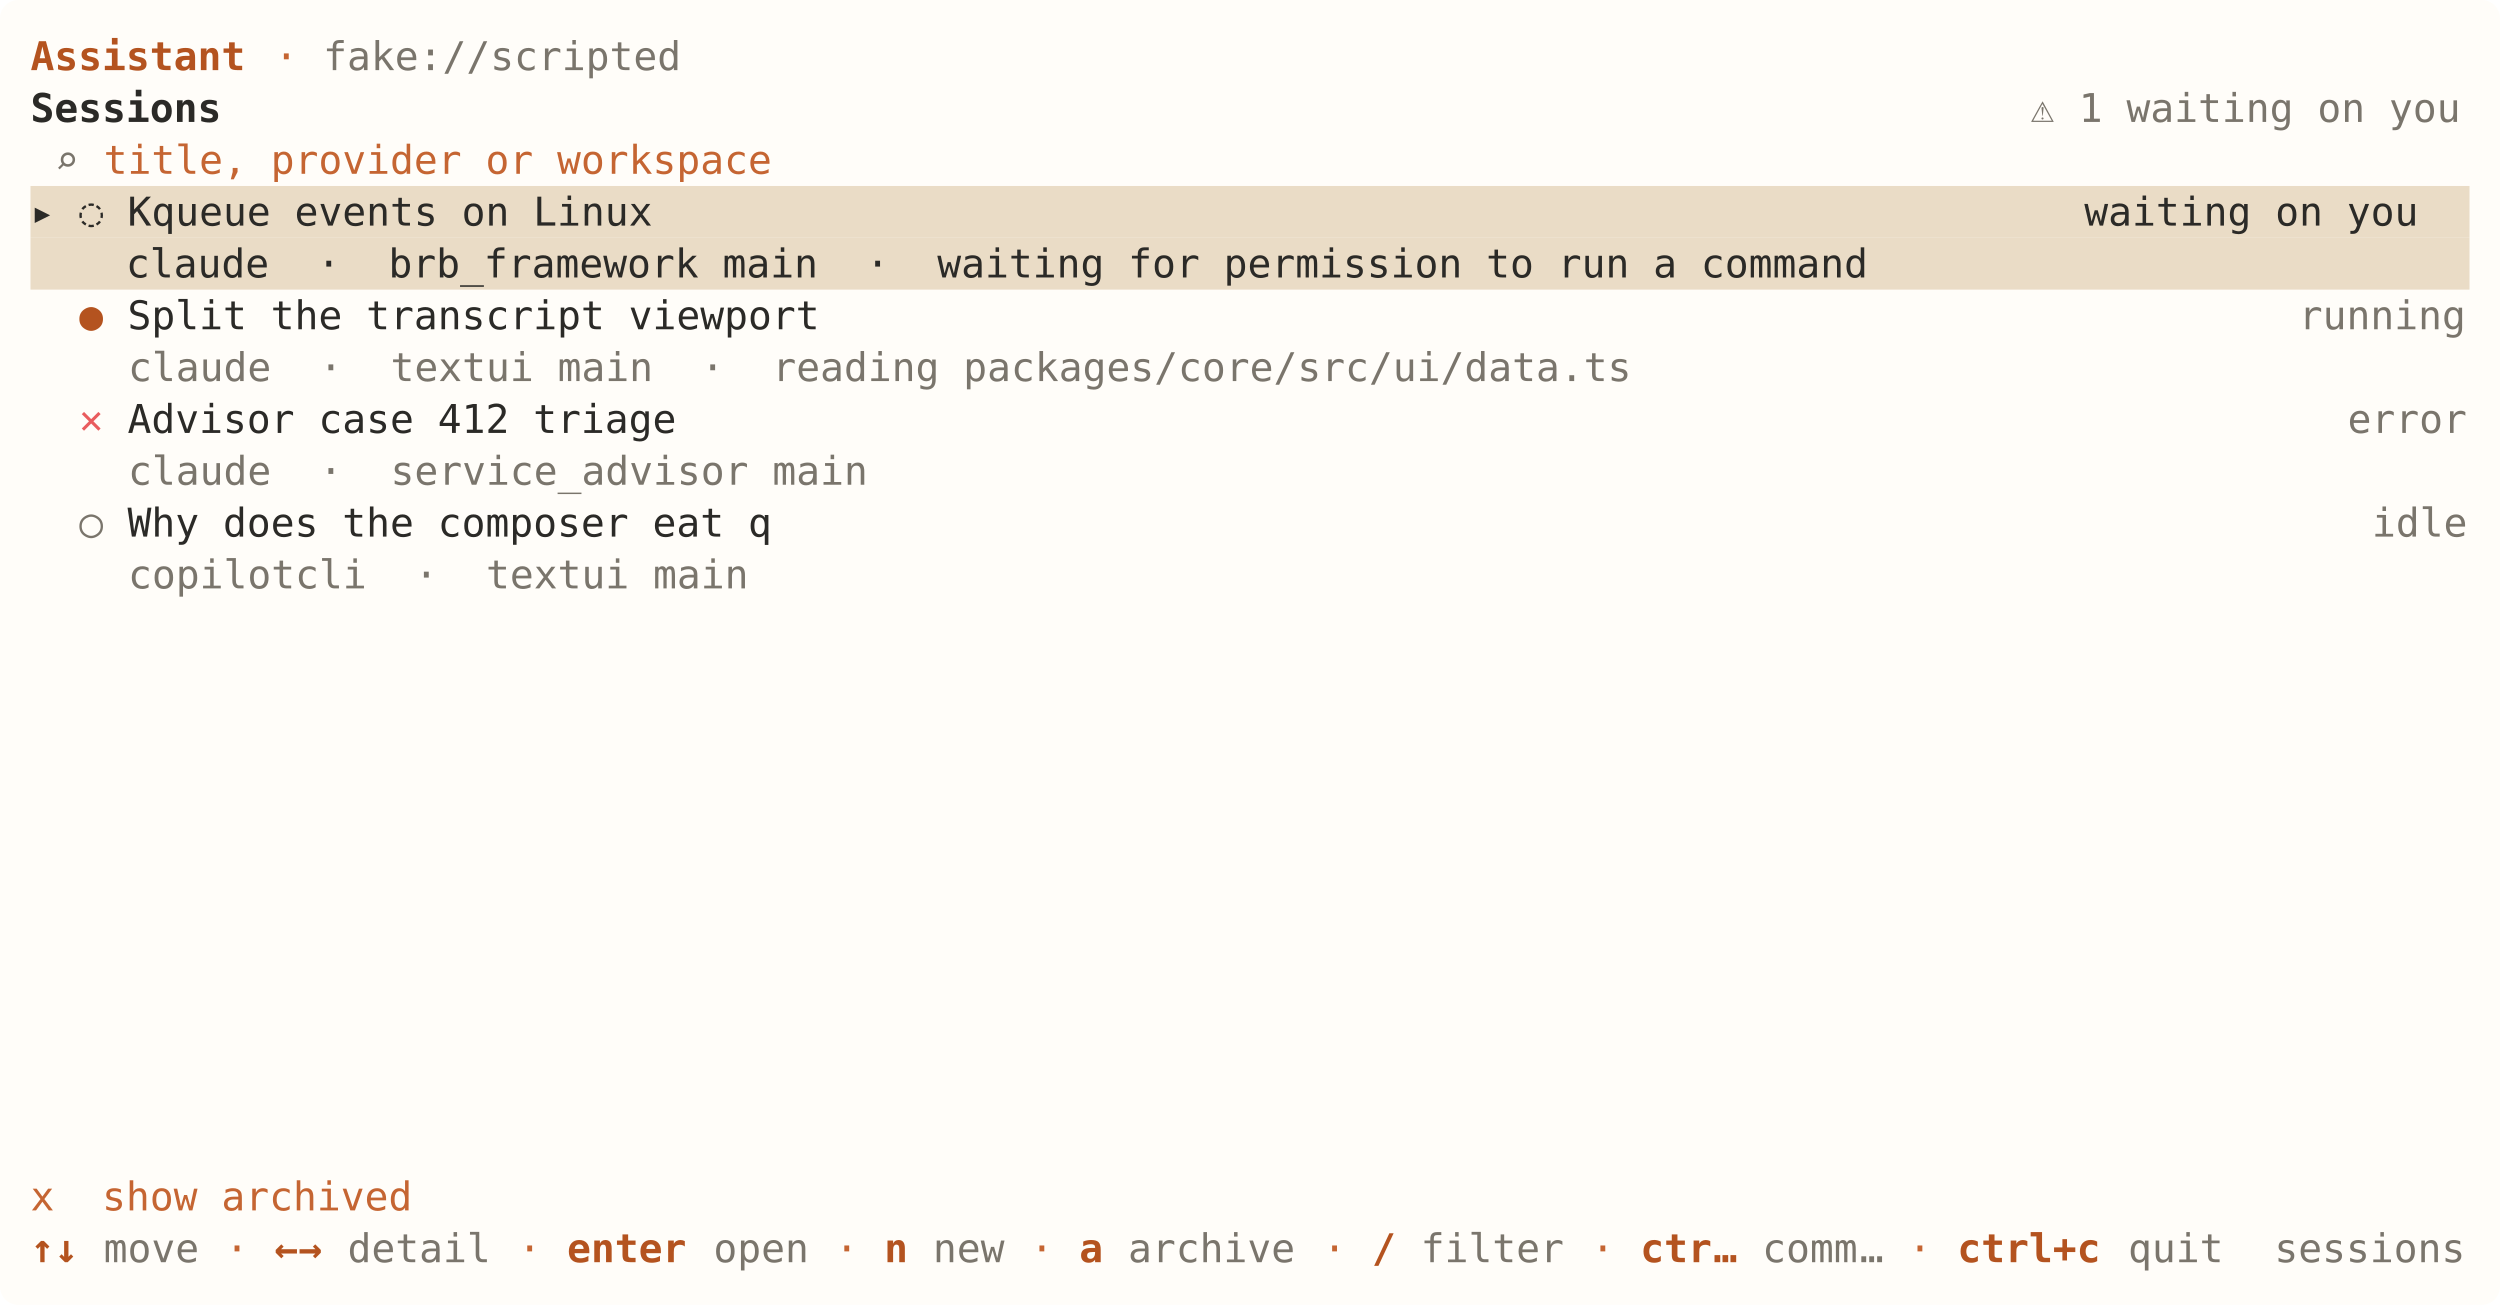
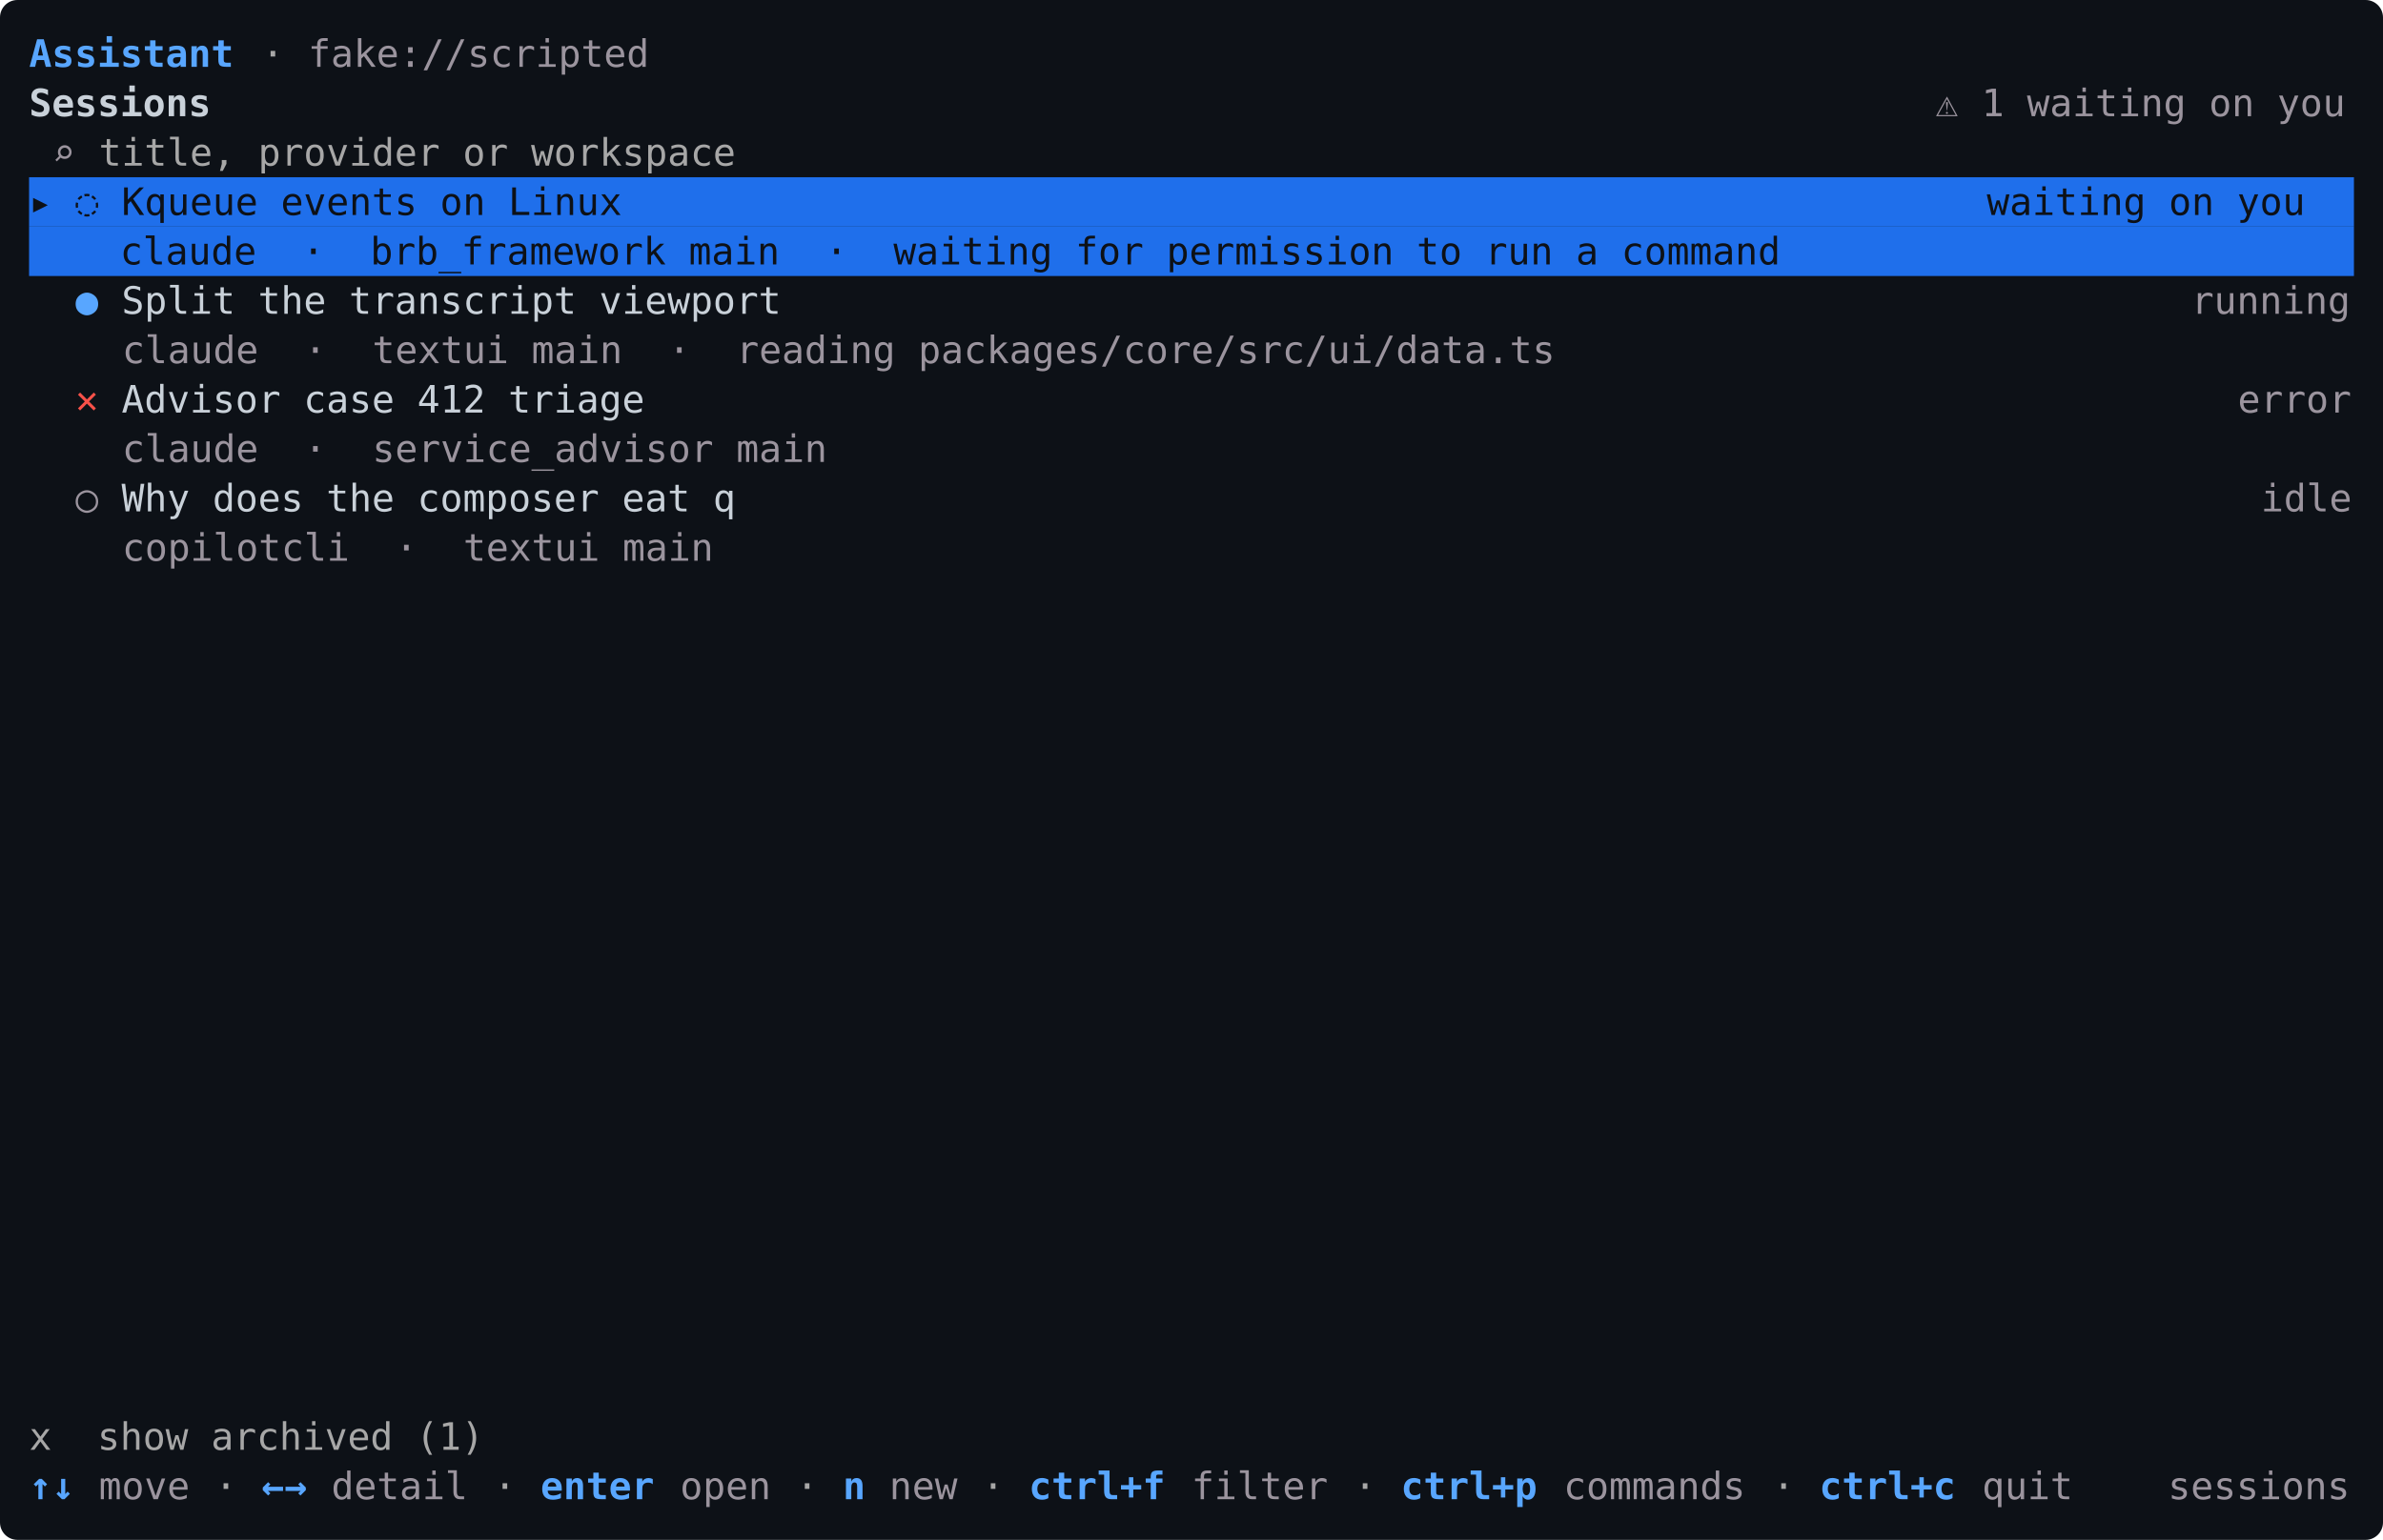
- <svg xmlns="http://www.w3.org/2000/svg" width="820" height="428" viewBox="0 0 820 428" font-family="ui-monospace, SFMono-Regular, 'SF Mono', Menlo, Consolas, 'DejaVu Sans Mono', monospace" font-size="13px">
-   <rect width="820" height="428" rx="6" fill="#fffdf9" />
-   <rect x="10" y="61" width="800" height="17" fill="#eadcc6" />
-   <rect x="10" y="78" width="800" height="17" fill="#eadcc6" />
-   <text x="10" y="23" fill="#b4531f" font-weight="bold" textLength="72" lengthAdjust="spacing" xml:space="preserve">Assistant</text>
-   <text x="90" y="23" fill="#c56532" textLength="8" lengthAdjust="spacing" xml:space="preserve">·</text>
-   <text x="106" y="23" fill="#7a756c" textLength="120" lengthAdjust="spacing" xml:space="preserve">fake://scripted</text>
-   <text x="10" y="40" fill="#2b2a27" font-weight="bold" textLength="64" lengthAdjust="spacing" xml:space="preserve">Sessions</text>
-   <text x="666" y="40" fill="#7a756c" textLength="8" lengthAdjust="spacingAndGlyphs" xml:space="preserve">⚠</text>
-   <text x="674" y="40" fill="#7a756c" textLength="136" lengthAdjust="spacing" xml:space="preserve"> 1 waiting on you</text>
-   <text x="18" y="57" fill="#7a756c" textLength="8" lengthAdjust="spacingAndGlyphs" xml:space="preserve">⌕</text>
-   <text x="34" y="57" fill="#c56532" textLength="224" lengthAdjust="spacing" xml:space="preserve">title, provider or workspace</text>
-   <text x="10" y="74" fill="#2b2a27" textLength="8" lengthAdjust="spacingAndGlyphs" xml:space="preserve">▸</text>
-   <text x="26" y="74" fill="#2b2a27" textLength="8" lengthAdjust="spacingAndGlyphs" xml:space="preserve">◌</text>
-   <text x="34" y="74" fill="#2b2a27" textLength="776" lengthAdjust="spacing" xml:space="preserve"> Kqueue events on Linux                                                            waiting on you</text>
-   <text x="10" y="91" fill="#2b2a27" textLength="616" lengthAdjust="spacing" xml:space="preserve">    claude  ·  brb_framework main  ·  waiting for permission to run a command</text>
-   <text x="26" y="108" fill="#b4531f" textLength="8" lengthAdjust="spacingAndGlyphs" xml:space="preserve">●</text>
-   <text x="34" y="108" fill="#2b2a27" textLength="720" lengthAdjust="spacing" xml:space="preserve"> Split the transcript viewport                                                            </text>
-   <text x="754" y="108" fill="#7a756c" textLength="56" lengthAdjust="spacing" xml:space="preserve">running</text>
-   <text x="42" y="125" fill="#7a756c" textLength="504" lengthAdjust="spacing" xml:space="preserve">claude  ·  textui main  ·  reading packages/core/src/ui/data.ts</text>
-   <text x="26" y="142" fill="#e95c5e" textLength="8" lengthAdjust="spacingAndGlyphs" xml:space="preserve">✕</text>
-   <text x="34" y="142" fill="#2b2a27" textLength="736" lengthAdjust="spacing" xml:space="preserve"> Advisor case 412 triage                                                                    </text>
-   <text x="770" y="142" fill="#7a756c" textLength="40" lengthAdjust="spacing" xml:space="preserve">error</text>
-   <text x="42" y="159" fill="#7a756c" textLength="248" lengthAdjust="spacing" xml:space="preserve">claude  ·  service_advisor main</text>
-   <text x="26" y="176" fill="#7a756c" textLength="8" lengthAdjust="spacingAndGlyphs" xml:space="preserve">○</text>
-   <text x="34" y="176" fill="#2b2a27" textLength="744" lengthAdjust="spacing" xml:space="preserve"> Why does the composer eat q                                                                 </text>
-   <text x="778" y="176" fill="#7a756c" textLength="32" lengthAdjust="spacing" xml:space="preserve">idle</text>
-   <text x="42" y="193" fill="#7a756c" textLength="208" lengthAdjust="spacing" xml:space="preserve">copilotcli  ·  textui main</text>
-   <text x="10" y="397" fill="#c56532" textLength="128" lengthAdjust="spacing" xml:space="preserve">x  show archived</text>
-   <text x="10" y="414" fill="#b4531f" font-weight="bold" textLength="16" lengthAdjust="spacingAndGlyphs" xml:space="preserve">↑↓</text>
-   <text x="34" y="414" fill="#7a756c" textLength="32" lengthAdjust="spacing" xml:space="preserve">move</text>
-   <text x="66" y="414" fill="#c56532" textLength="24" lengthAdjust="spacing" xml:space="preserve"> · </text>
-   <text x="90" y="414" fill="#b4531f" font-weight="bold" textLength="16" lengthAdjust="spacingAndGlyphs" xml:space="preserve">←→</text>
-   <text x="114" y="414" fill="#7a756c" textLength="48" lengthAdjust="spacing" xml:space="preserve">detail</text>
-   <text x="162" y="414" fill="#c56532" textLength="24" lengthAdjust="spacing" xml:space="preserve"> · </text>
-   <text x="186" y="414" fill="#b4531f" font-weight="bold" textLength="40" lengthAdjust="spacing" xml:space="preserve">enter</text>
-   <text x="234" y="414" fill="#7a756c" textLength="32" lengthAdjust="spacing" xml:space="preserve">open</text>
-   <text x="266" y="414" fill="#c56532" textLength="24" lengthAdjust="spacing" xml:space="preserve"> · </text>
-   <text x="290" y="414" fill="#b4531f" font-weight="bold" textLength="8" lengthAdjust="spacing" xml:space="preserve">n</text>
-   <text x="306" y="414" fill="#7a756c" textLength="24" lengthAdjust="spacing" xml:space="preserve">new</text>
-   <text x="330" y="414" fill="#c56532" textLength="24" lengthAdjust="spacing" xml:space="preserve"> · </text>
-   <text x="354" y="414" fill="#b4531f" font-weight="bold" textLength="8" lengthAdjust="spacing" xml:space="preserve">a</text>
-   <text x="370" y="414" fill="#7a756c" textLength="56" lengthAdjust="spacing" xml:space="preserve">archive</text>
-   <text x="426" y="414" fill="#c56532" textLength="24" lengthAdjust="spacing" xml:space="preserve"> · </text>
-   <text x="450" y="414" fill="#b4531f" font-weight="bold" textLength="8" lengthAdjust="spacing" xml:space="preserve">/</text>
-   <text x="466" y="414" fill="#7a756c" textLength="48" lengthAdjust="spacing" xml:space="preserve">filter</text>
-   <text x="514" y="414" fill="#c56532" textLength="24" lengthAdjust="spacing" xml:space="preserve"> · </text>
-   <text x="538" y="414" fill="#b4531f" font-weight="bold" textLength="24" lengthAdjust="spacing" xml:space="preserve">ctr</text>
-   <text x="562" y="414" fill="#b4531f" font-weight="bold" textLength="8" lengthAdjust="spacingAndGlyphs" xml:space="preserve">…</text>
-   <text x="578" y="414" fill="#7a756c" textLength="32" lengthAdjust="spacing" xml:space="preserve">comm</text>
-   <text x="610" y="414" fill="#7a756c" textLength="8" lengthAdjust="spacingAndGlyphs" xml:space="preserve">…</text>
-   <text x="618" y="414" fill="#c56532" textLength="24" lengthAdjust="spacing" xml:space="preserve"> · </text>
-   <text x="642" y="414" fill="#b4531f" font-weight="bold" textLength="48" lengthAdjust="spacing" xml:space="preserve">ctrl+c</text>
-   <text x="698" y="414" fill="#7a756c" textLength="32" lengthAdjust="spacing" xml:space="preserve">quit</text>
-   <text x="746" y="414" fill="#7a756c" textLength="64" lengthAdjust="spacing" xml:space="preserve">sessions</text>
+ <svg xmlns="http://www.w3.org/2000/svg" width="820" height="530" viewBox="0 0 820 530" font-family="ui-monospace, SFMono-Regular, 'SF Mono', Menlo, Consolas, 'DejaVu Sans Mono', monospace" font-size="13px">
+   <rect width="820" height="530" rx="6" fill="#0d1117" />
+   <rect x="10" y="61" width="800" height="17" fill="#1f6feb" />
+   <rect x="10" y="78" width="800" height="17" fill="#1f6feb" />
+   <text x="10" y="23" fill="#58a6ff" font-weight="bold" textLength="72" lengthAdjust="spacing" xml:space="preserve">Assistant</text>
+   <text x="90" y="23" fill="#a7a7a7" textLength="8" lengthAdjust="spacing" xml:space="preserve">·</text>
+   <text x="106" y="23" fill="#9b949e" textLength="120" lengthAdjust="spacing" xml:space="preserve">fake://scripted</text>
+   <text x="10" y="40" fill="#c9d1d9" font-weight="bold" textLength="64" lengthAdjust="spacing" xml:space="preserve">Sessions</text>
+   <text x="666" y="40" fill="#9b949e" textLength="8" lengthAdjust="spacingAndGlyphs" xml:space="preserve">⚠</text>
+   <text x="674" y="40" fill="#9b949e" textLength="136" lengthAdjust="spacing" xml:space="preserve"> 1 waiting on you</text>
+   <text x="18" y="57" fill="#9b949e" textLength="8" lengthAdjust="spacingAndGlyphs" xml:space="preserve">⌕</text>
+   <text x="34" y="57" fill="#a7a7a7" textLength="224" lengthAdjust="spacing" xml:space="preserve">title, provider or workspace</text>
+   <text x="10" y="74" fill="#0d1117" textLength="8" lengthAdjust="spacingAndGlyphs" xml:space="preserve">▸</text>
+   <text x="26" y="74" fill="#0d1117" textLength="8" lengthAdjust="spacingAndGlyphs" xml:space="preserve">◌</text>
+   <text x="34" y="74" fill="#0d1117" textLength="776" lengthAdjust="spacing" xml:space="preserve"> Kqueue events on Linux                                                            waiting on you</text>
+   <text x="10" y="91" fill="#0d1117" textLength="616" lengthAdjust="spacing" xml:space="preserve">    claude  ·  brb_framework main  ·  waiting for permission to run a command</text>
+   <text x="26" y="108" fill="#58a6ff" textLength="8" lengthAdjust="spacingAndGlyphs" xml:space="preserve">●</text>
+   <text x="34" y="108" fill="#c9d1d9" textLength="720" lengthAdjust="spacing" xml:space="preserve"> Split the transcript viewport                                                            </text>
+   <text x="754" y="108" fill="#9b949e" textLength="56" lengthAdjust="spacing" xml:space="preserve">running</text>
+   <text x="42" y="125" fill="#9b949e" textLength="504" lengthAdjust="spacing" xml:space="preserve">claude  ·  textui main  ·  reading packages/core/src/ui/data.ts</text>
+   <text x="26" y="142" fill="#f85149" textLength="8" lengthAdjust="spacingAndGlyphs" xml:space="preserve">✕</text>
+   <text x="34" y="142" fill="#c9d1d9" textLength="736" lengthAdjust="spacing" xml:space="preserve"> Advisor case 412 triage                                                                    </text>
+   <text x="770" y="142" fill="#9b949e" textLength="40" lengthAdjust="spacing" xml:space="preserve">error</text>
+   <text x="42" y="159" fill="#9b949e" textLength="248" lengthAdjust="spacing" xml:space="preserve">claude  ·  service_advisor main</text>
+   <text x="26" y="176" fill="#9b949e" textLength="8" lengthAdjust="spacingAndGlyphs" xml:space="preserve">○</text>
+   <text x="34" y="176" fill="#c9d1d9" textLength="744" lengthAdjust="spacing" xml:space="preserve"> Why does the composer eat q                                                                 </text>
+   <text x="778" y="176" fill="#9b949e" textLength="32" lengthAdjust="spacing" xml:space="preserve">idle</text>
+   <text x="42" y="193" fill="#9b949e" textLength="208" lengthAdjust="spacing" xml:space="preserve">copilotcli  ·  textui main</text>
+   <text x="10" y="499" fill="#a7a7a7" textLength="160" lengthAdjust="spacing" xml:space="preserve">x  show archived (1)</text>
+   <text x="10" y="516" fill="#58a6ff" font-weight="bold" textLength="16" lengthAdjust="spacingAndGlyphs" xml:space="preserve">↑↓</text>
+   <text x="34" y="516" fill="#9b949e" textLength="32" lengthAdjust="spacing" xml:space="preserve">move</text>
+   <text x="66" y="516" fill="#a7a7a7" textLength="24" lengthAdjust="spacing" xml:space="preserve"> · </text>
+   <text x="90" y="516" fill="#58a6ff" font-weight="bold" textLength="16" lengthAdjust="spacingAndGlyphs" xml:space="preserve">←→</text>
+   <text x="114" y="516" fill="#9b949e" textLength="48" lengthAdjust="spacing" xml:space="preserve">detail</text>
+   <text x="162" y="516" fill="#a7a7a7" textLength="24" lengthAdjust="spacing" xml:space="preserve"> · </text>
+   <text x="186" y="516" fill="#58a6ff" font-weight="bold" textLength="40" lengthAdjust="spacing" xml:space="preserve">enter</text>
+   <text x="234" y="516" fill="#9b949e" textLength="32" lengthAdjust="spacing" xml:space="preserve">open</text>
+   <text x="266" y="516" fill="#a7a7a7" textLength="24" lengthAdjust="spacing" xml:space="preserve"> · </text>
+   <text x="290" y="516" fill="#58a6ff" font-weight="bold" textLength="8" lengthAdjust="spacing" xml:space="preserve">n</text>
+   <text x="306" y="516" fill="#9b949e" textLength="24" lengthAdjust="spacing" xml:space="preserve">new</text>
+   <text x="330" y="516" fill="#a7a7a7" textLength="24" lengthAdjust="spacing" xml:space="preserve"> · </text>
+   <text x="354" y="516" fill="#58a6ff" font-weight="bold" textLength="48" lengthAdjust="spacing" xml:space="preserve">ctrl+f</text>
+   <text x="410" y="516" fill="#9b949e" textLength="48" lengthAdjust="spacing" xml:space="preserve">filter</text>
+   <text x="458" y="516" fill="#a7a7a7" textLength="24" lengthAdjust="spacing" xml:space="preserve"> · </text>
+   <text x="482" y="516" fill="#58a6ff" font-weight="bold" textLength="48" lengthAdjust="spacing" xml:space="preserve">ctrl+p</text>
+   <text x="538" y="516" fill="#9b949e" textLength="64" lengthAdjust="spacing" xml:space="preserve">commands</text>
+   <text x="602" y="516" fill="#a7a7a7" textLength="24" lengthAdjust="spacing" xml:space="preserve"> · </text>
+   <text x="626" y="516" fill="#58a6ff" font-weight="bold" textLength="48" lengthAdjust="spacing" xml:space="preserve">ctrl+c</text>
+   <text x="682" y="516" fill="#9b949e" textLength="32" lengthAdjust="spacing" xml:space="preserve">quit</text>
+   <text x="746" y="516" fill="#9b949e" textLength="64" lengthAdjust="spacing" xml:space="preserve">sessions</text>
</svg>
